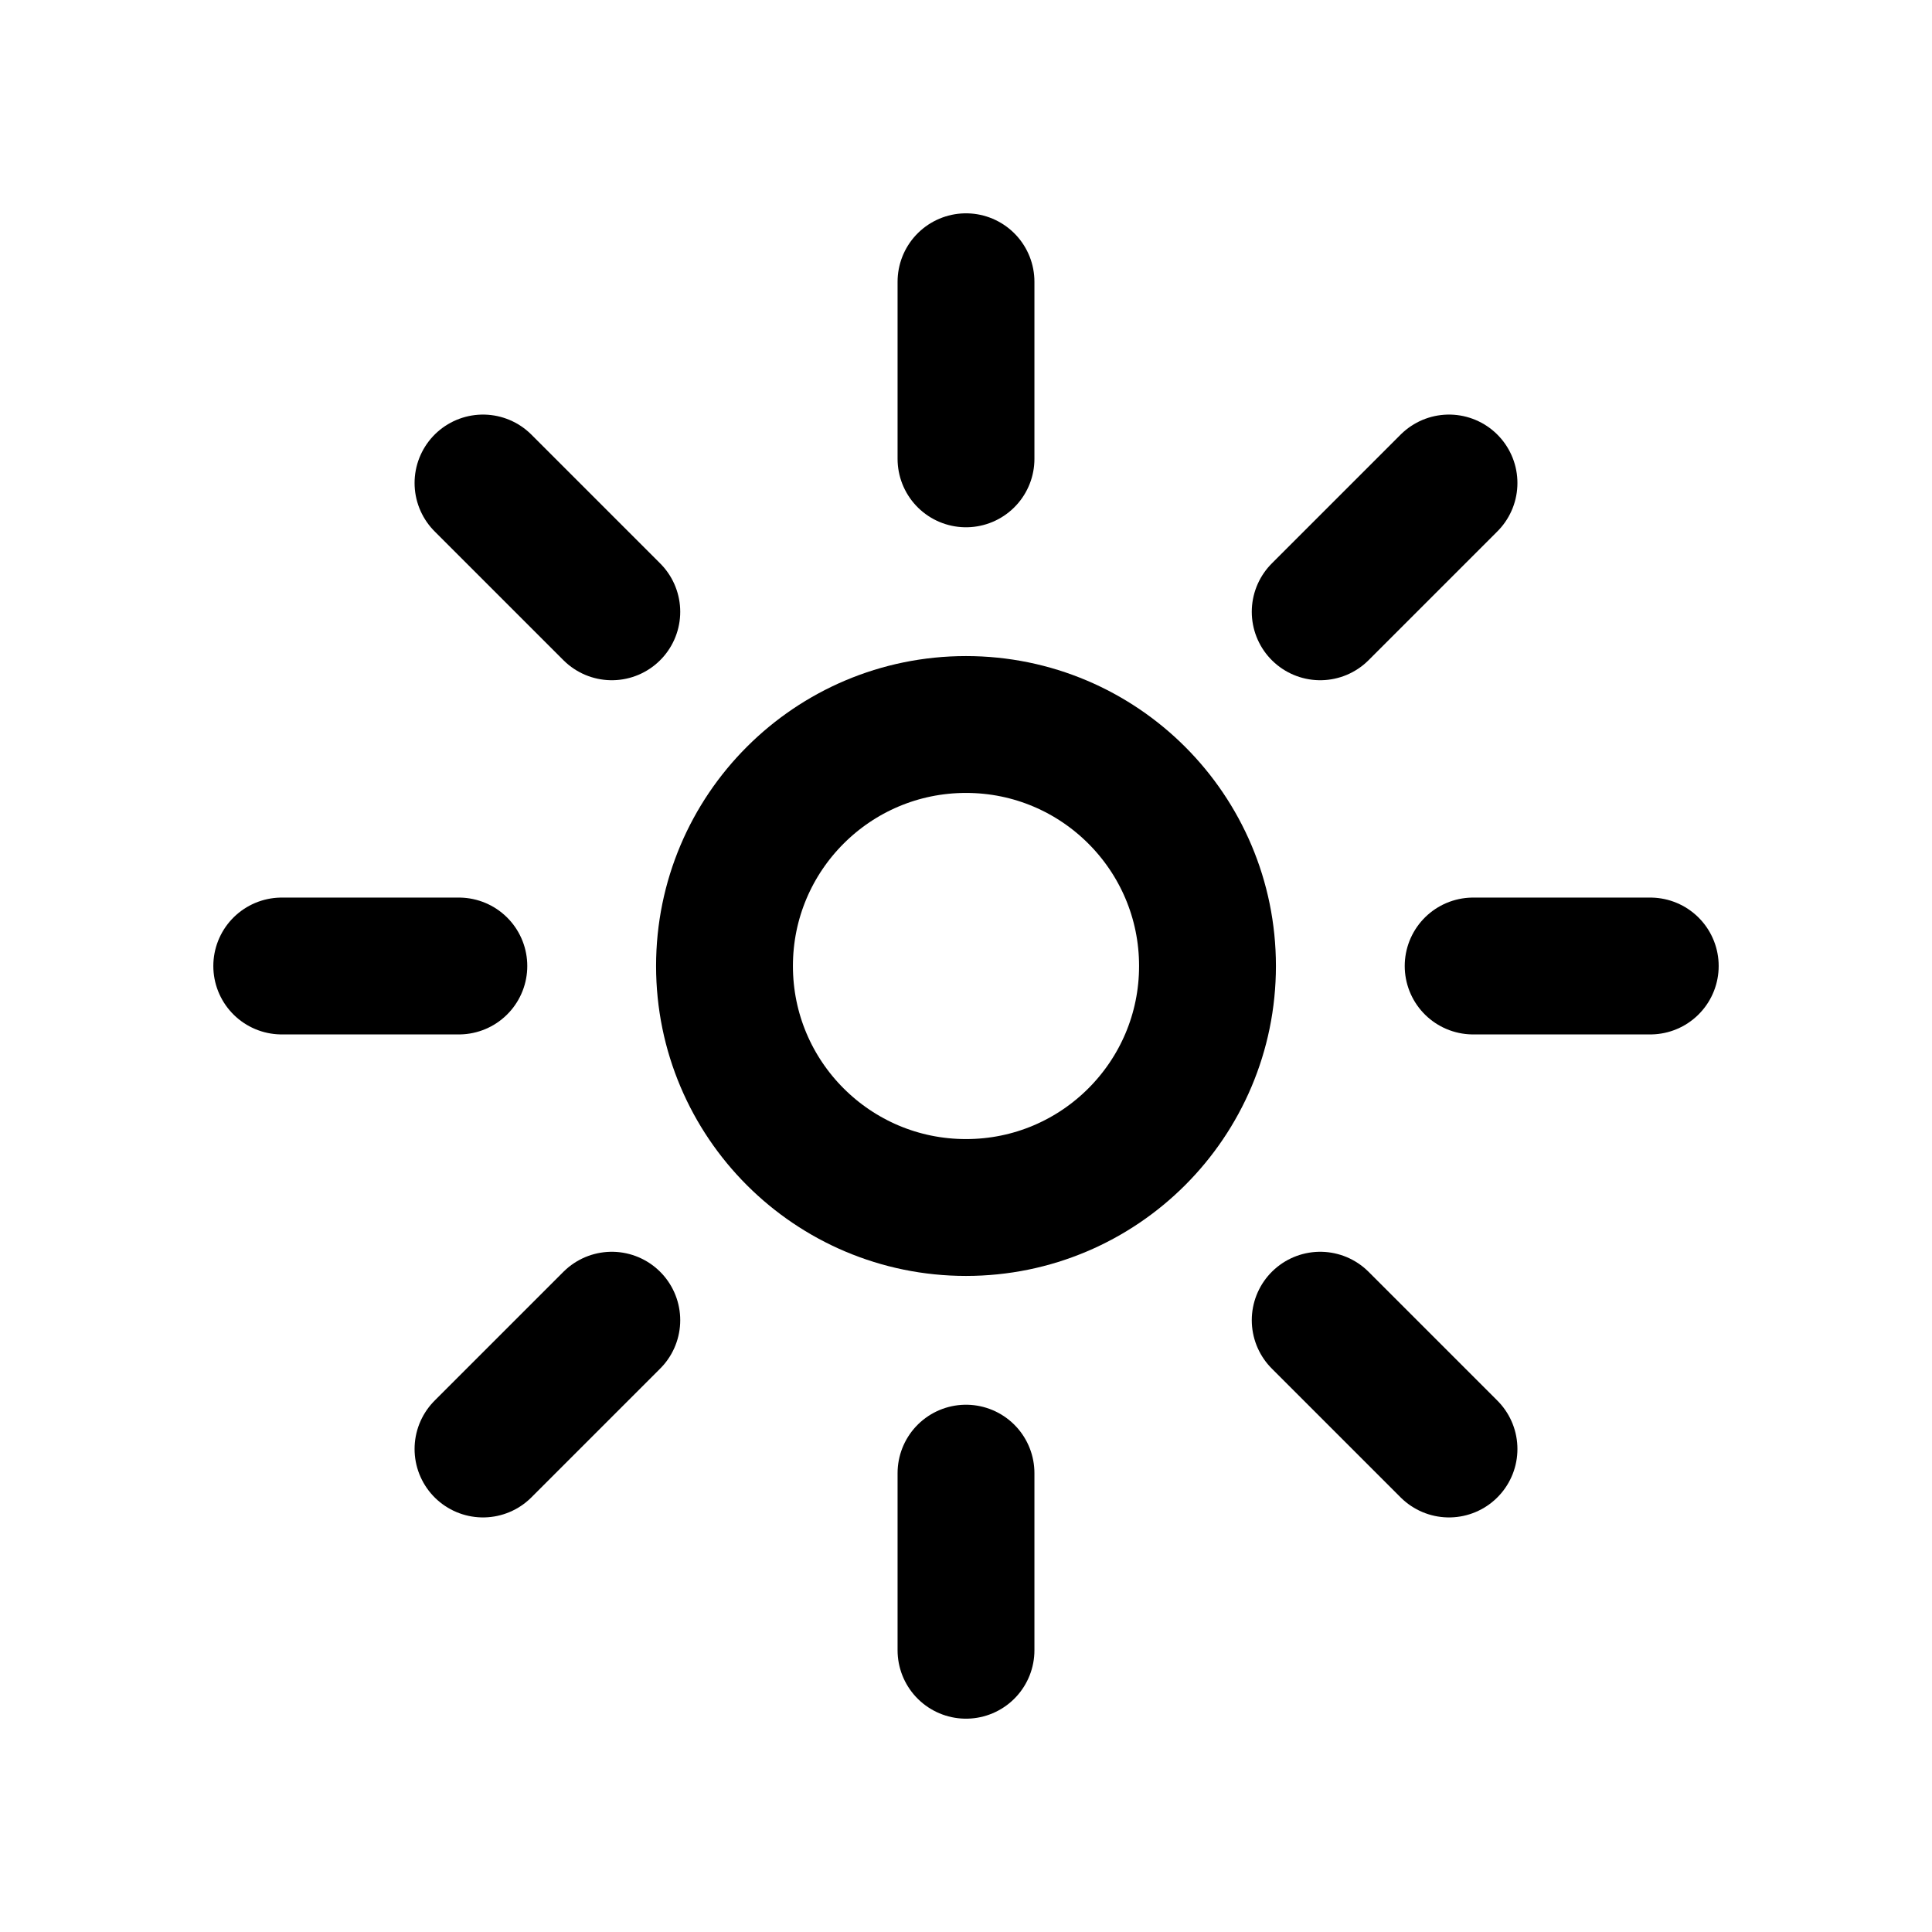
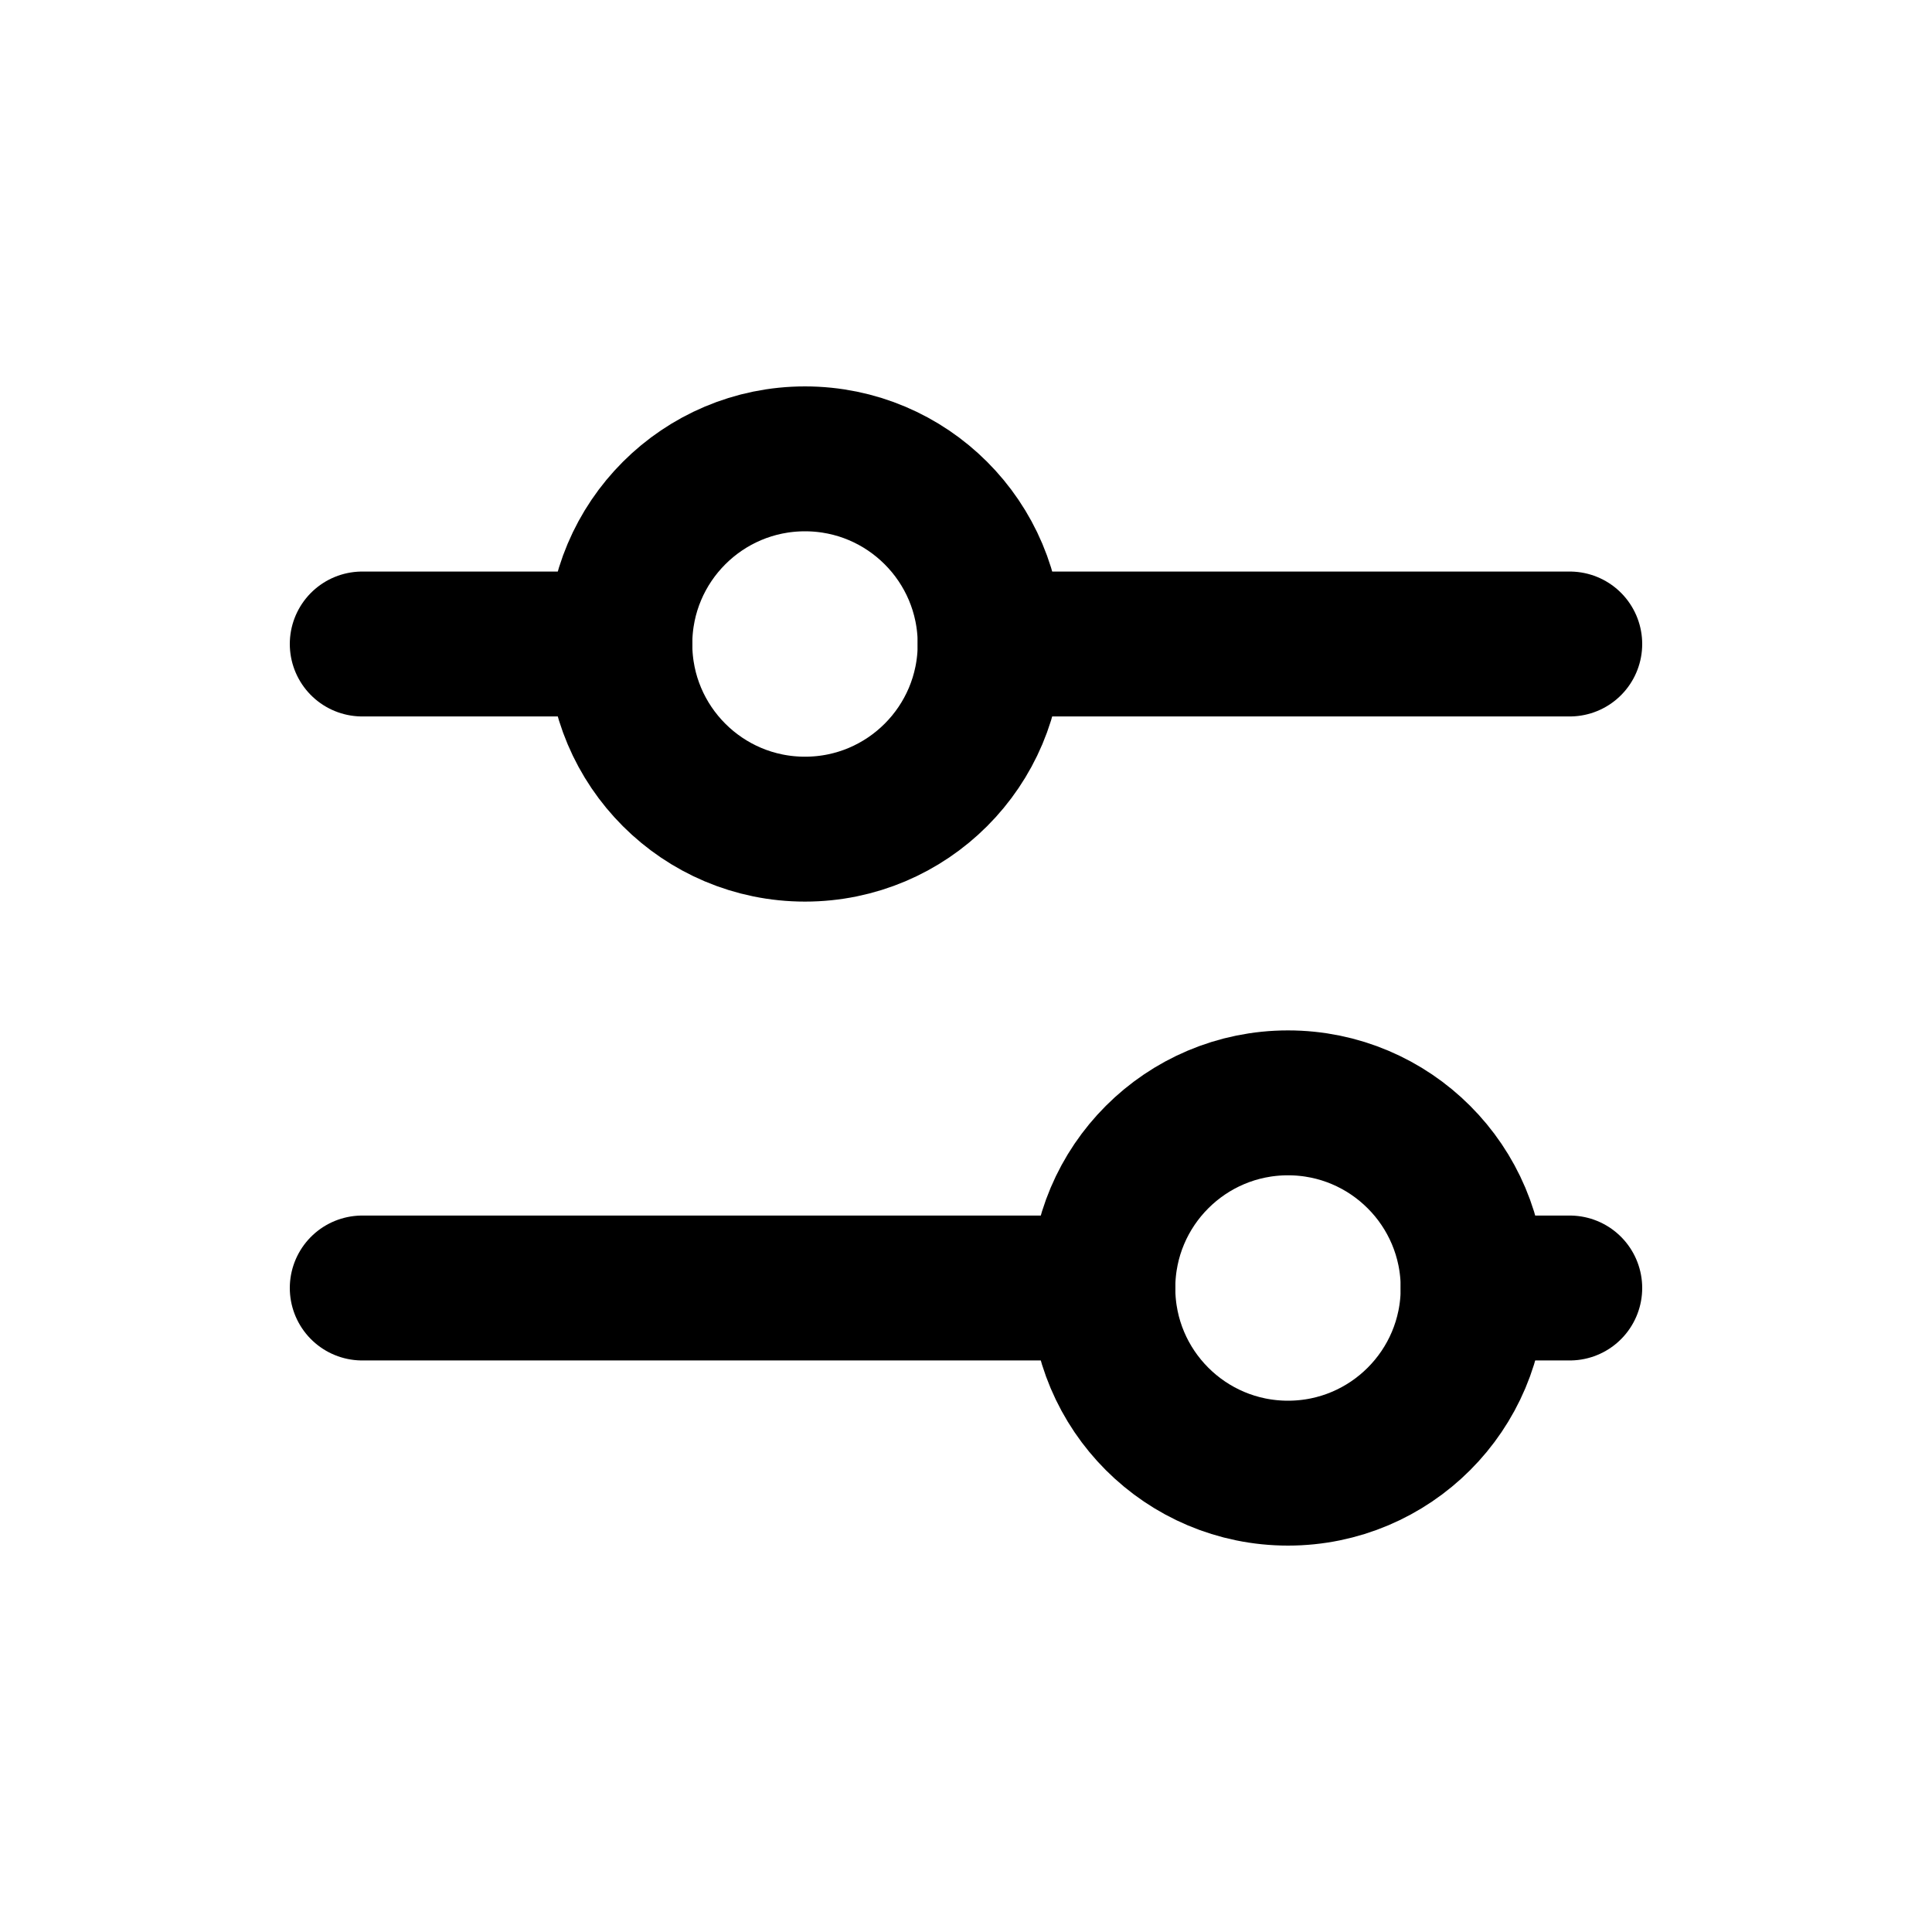
- <svg xmlns="http://www.w3.org/2000/svg" viewBox="0 0 24 24">
-   <circle cx="12" cy="12" r="3" fill="none" stroke="black" stroke-width="1.7" />
-   <path d="M12 3.5v2.2M12 18.3v2.2M3.5 12h2.2M18.3 12h2.2M6 6l1.6 1.6M16.4 16.4 18 18M18 6l-1.6 1.6M7.6 16.4 6 18" fill="none" stroke="black" stroke-width="1.7" stroke-linecap="round" />
+ <svg xmlns="http://www.w3.org/2000/svg" viewBox="0 0 24 24" fill="none" stroke="black" stroke-linecap="round" stroke-linejoin="round" stroke-width="1.8">
+   <path d="M4.5 8h3.2M12.3 8h7.2M4.5 16h9.2M18.3 16h1.2" />
+   <circle cx="10" cy="8" r="2.3" />
+   <circle cx="16" cy="16" r="2.3" />
</svg>
